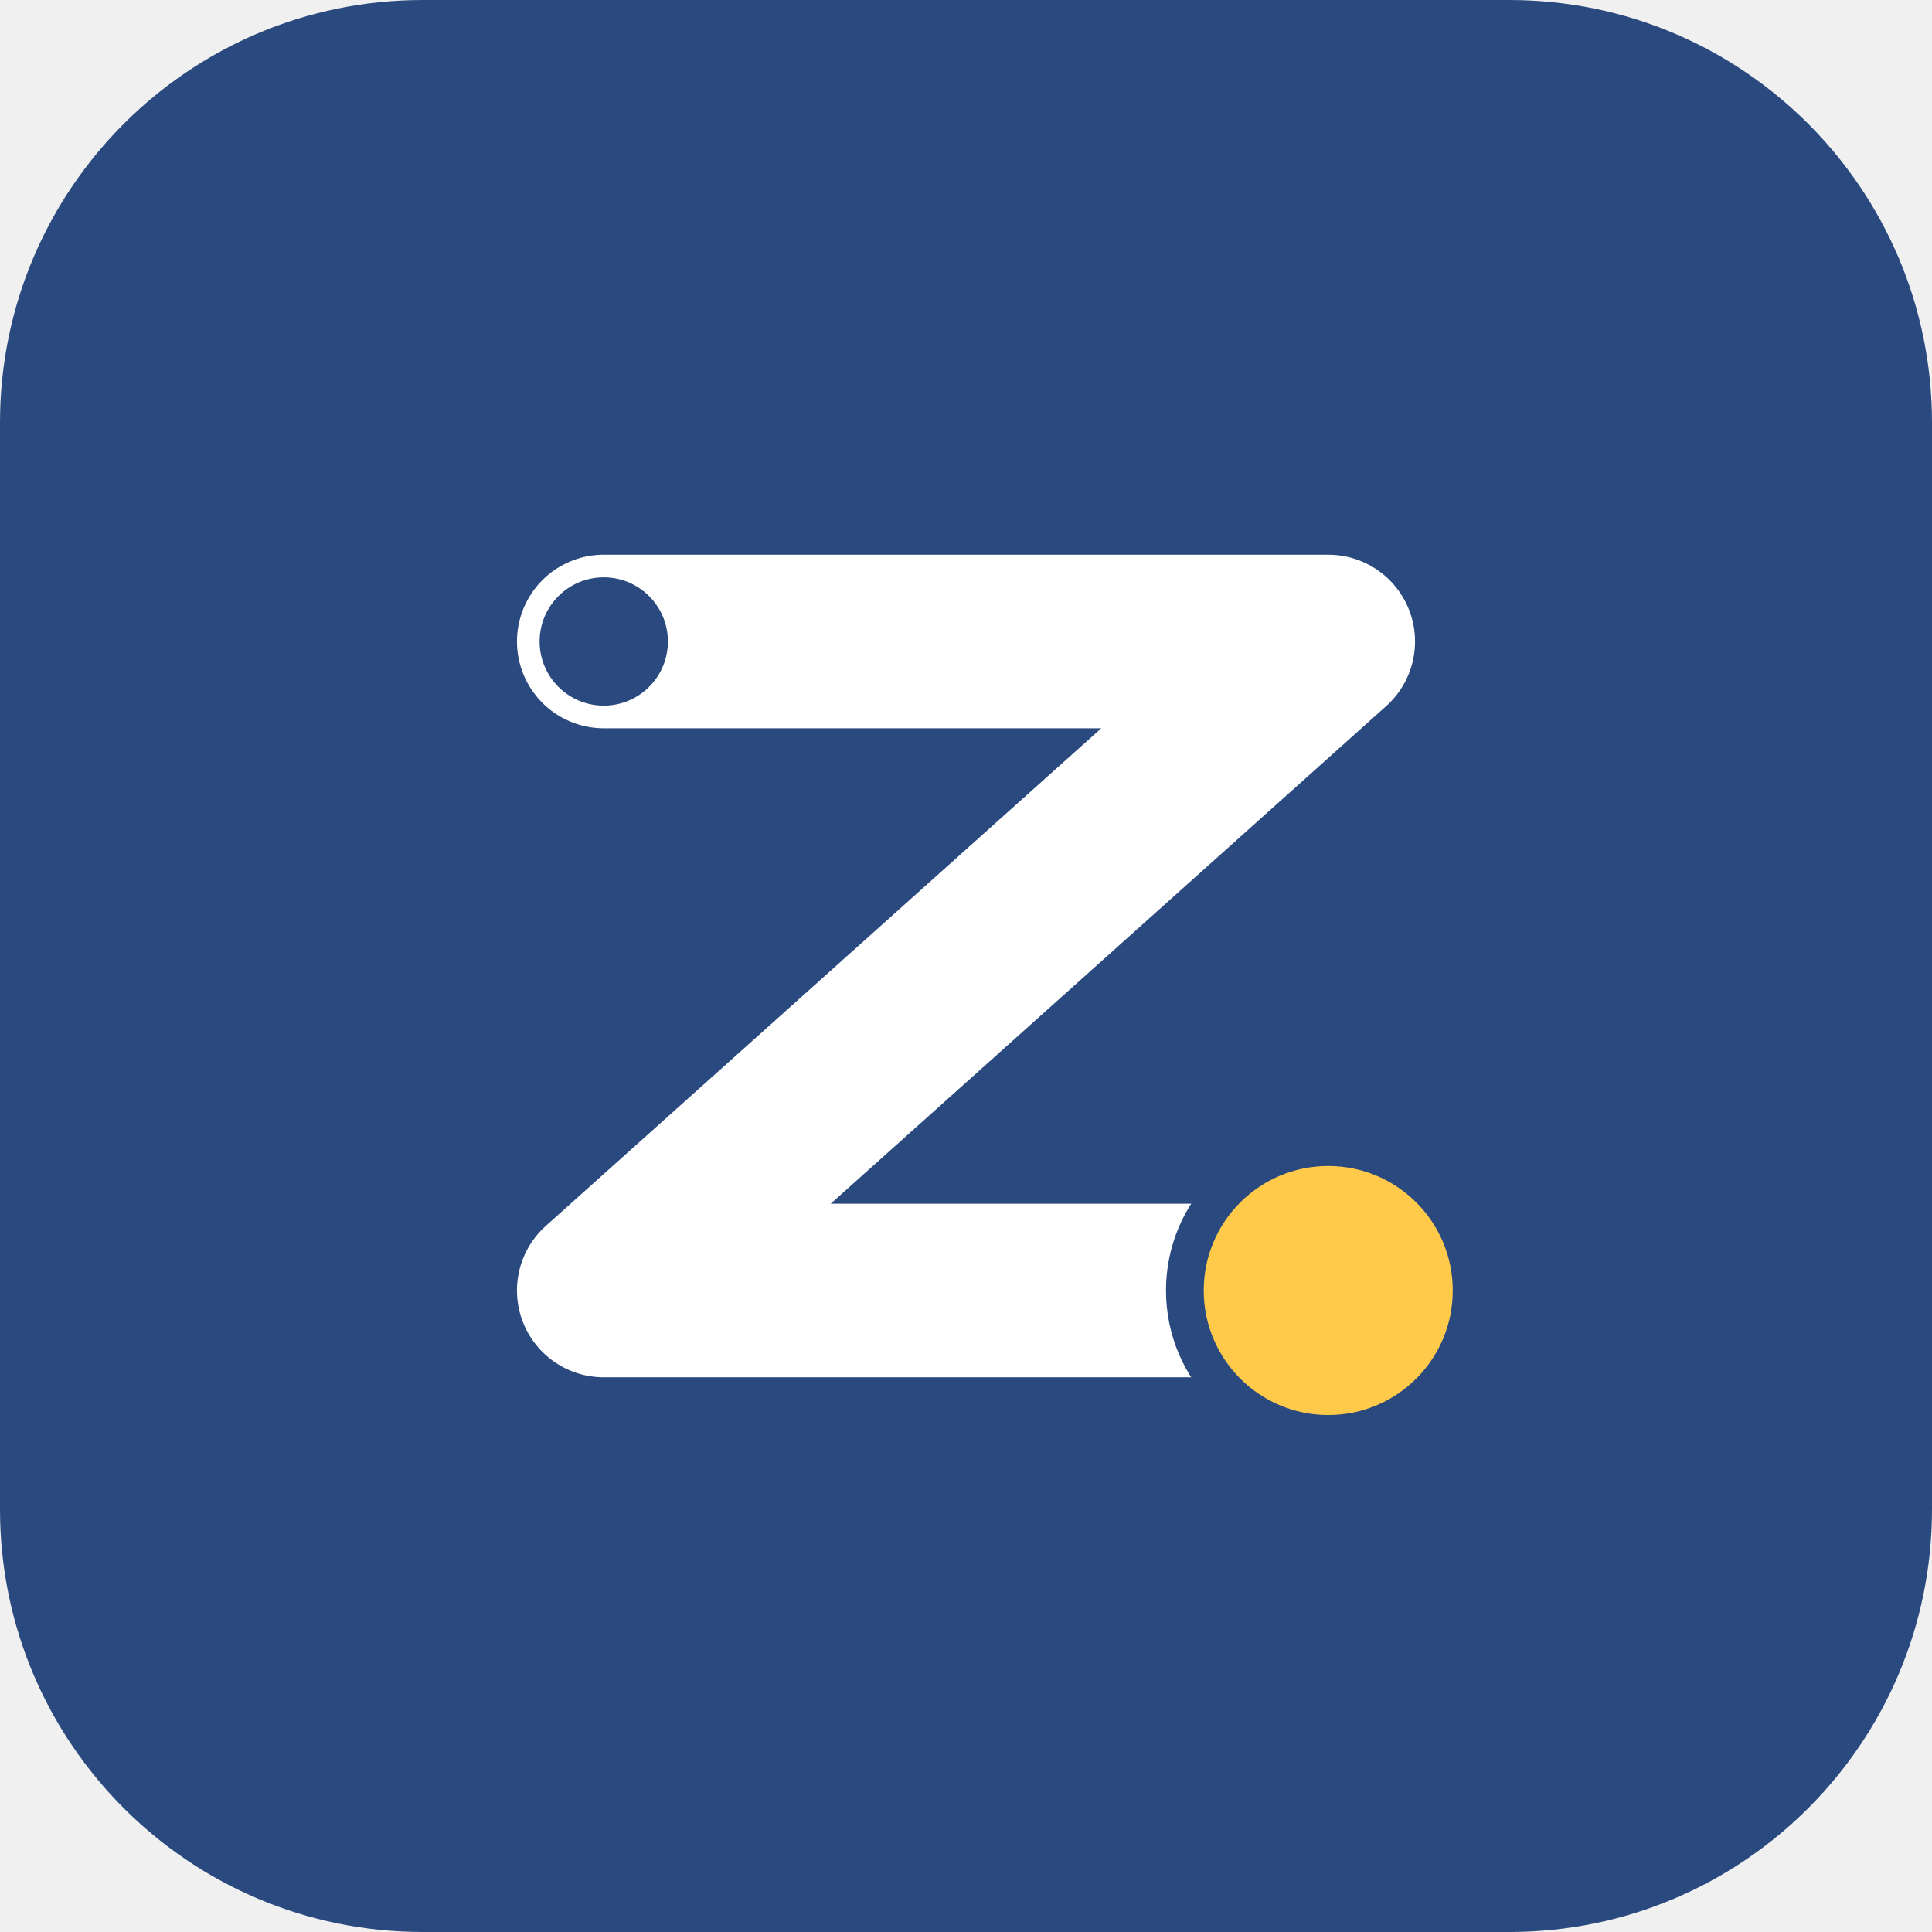
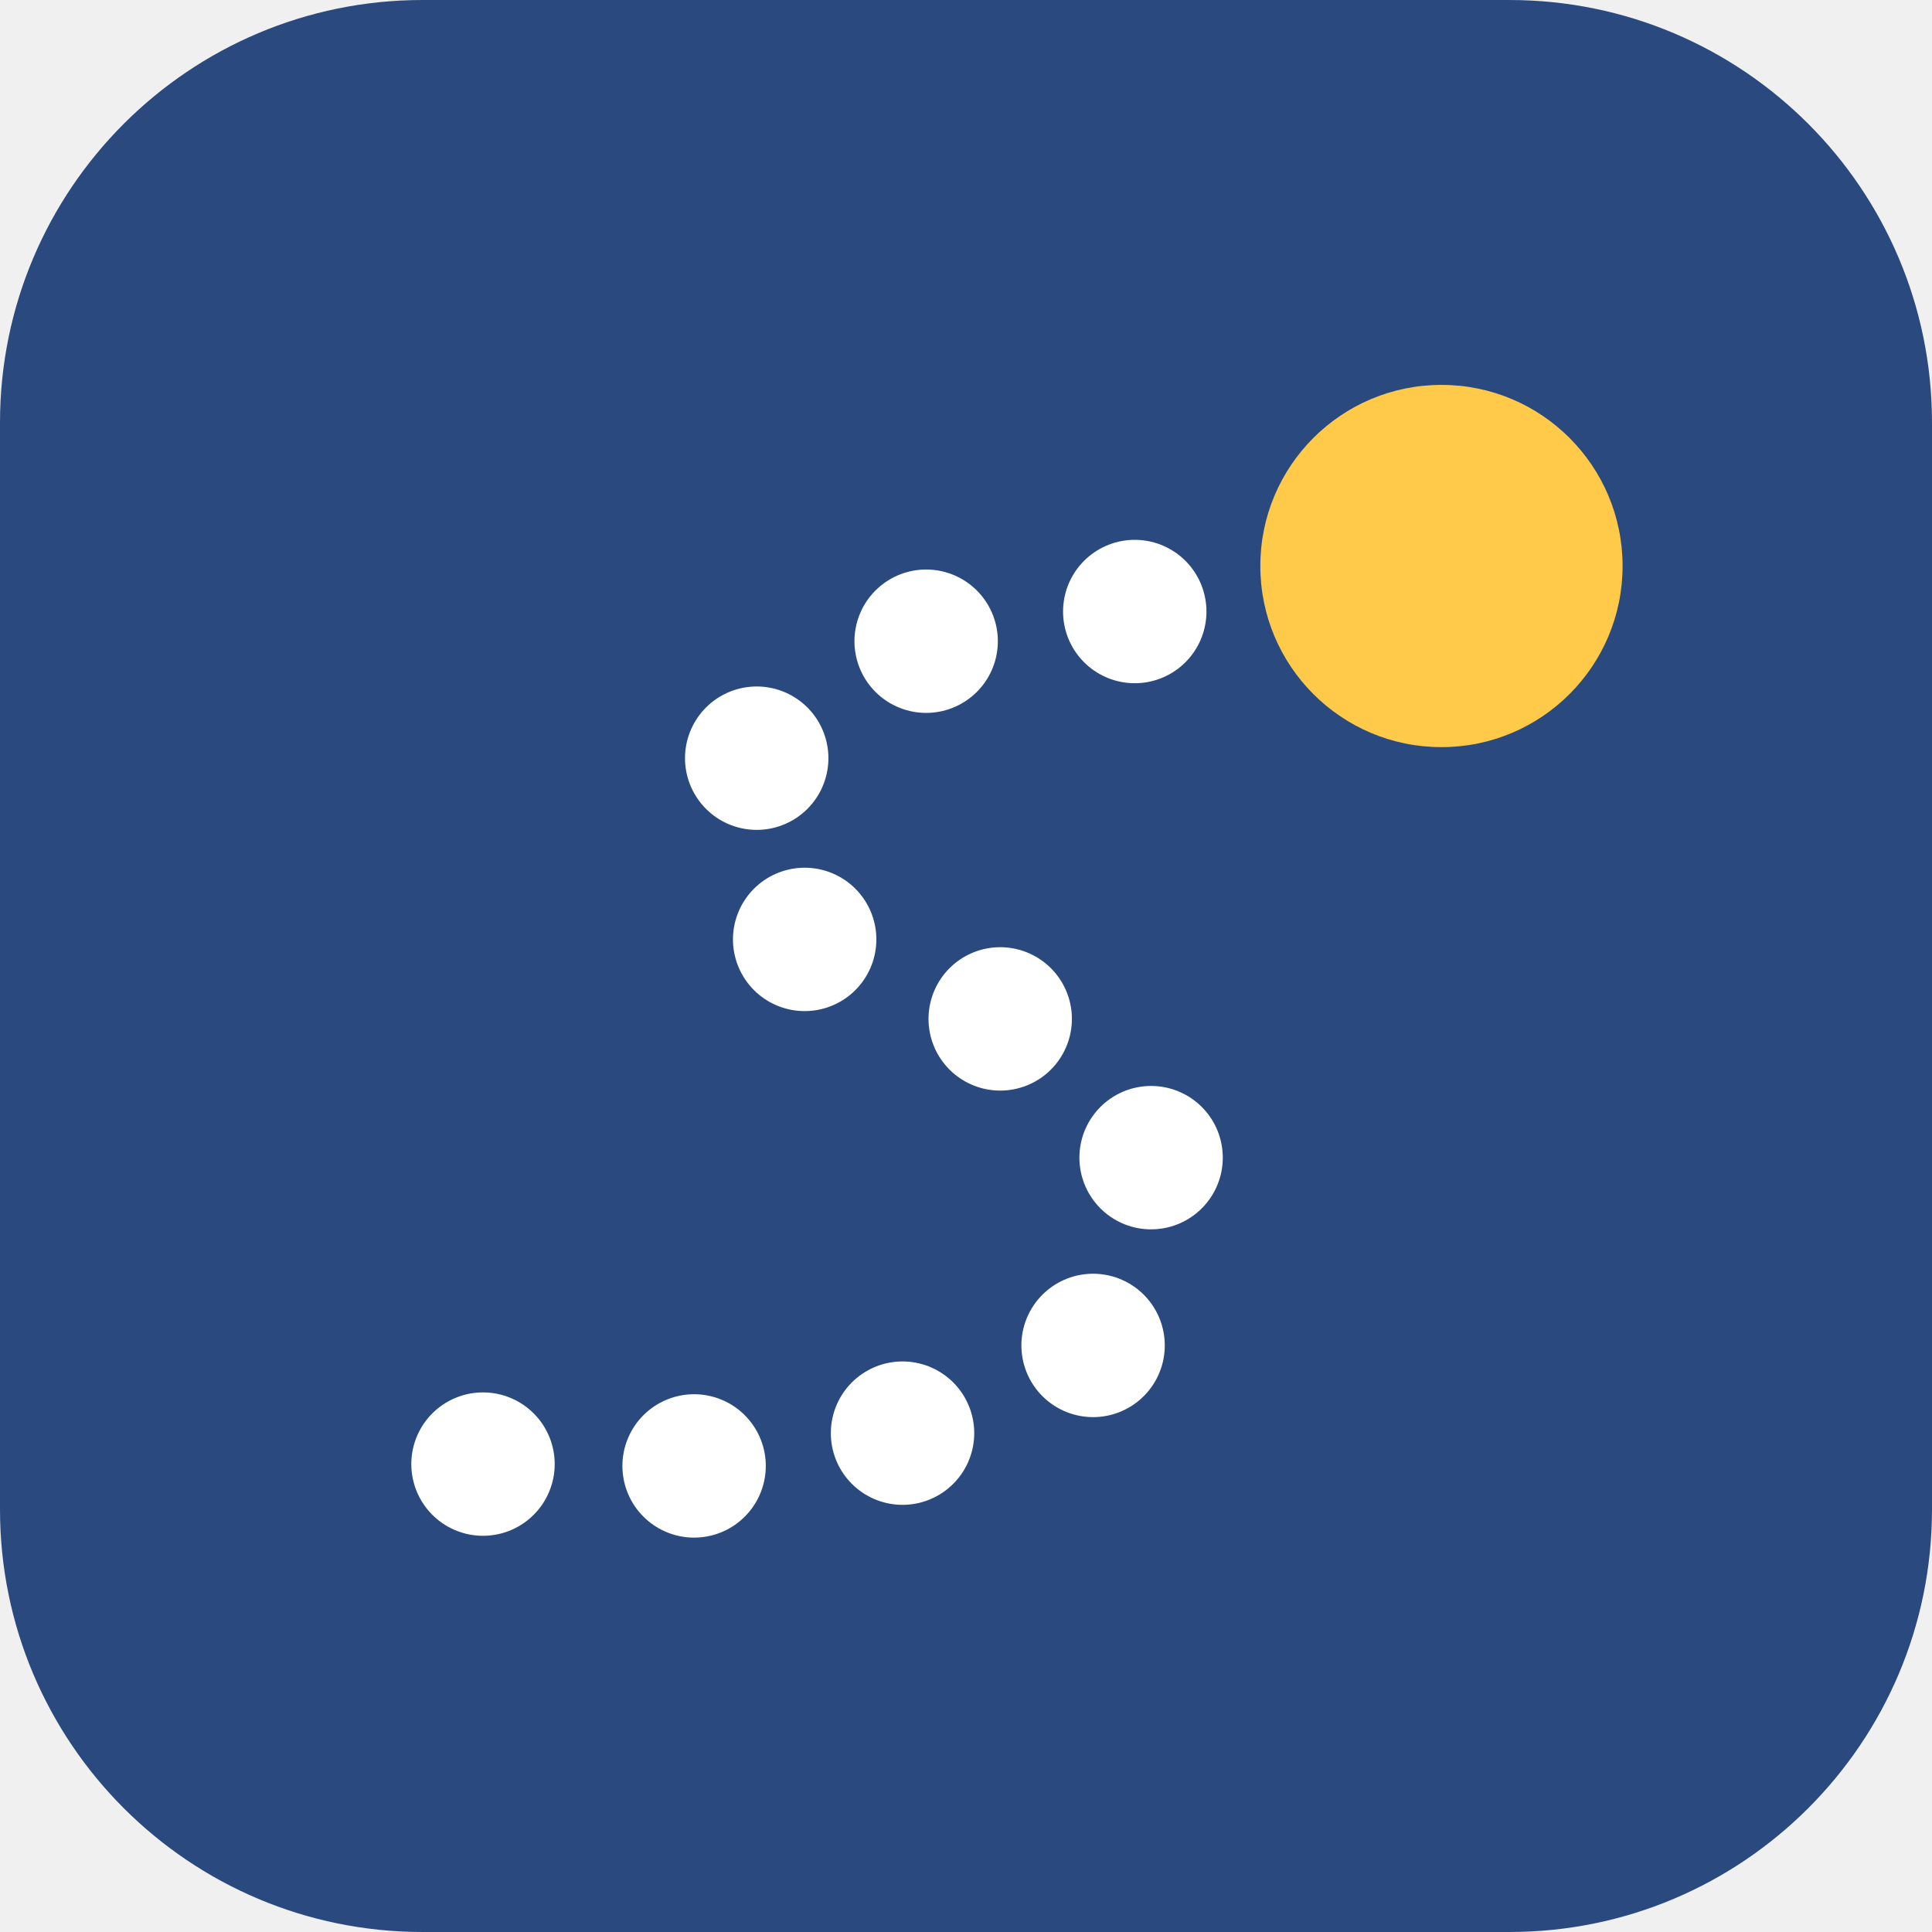
<svg xmlns="http://www.w3.org/2000/svg" viewBox="0 0 512 512">
  <rect width="512" height="512" rx="112" fill="#2A4A7F" />
-   <path d="M160 170 H352 L160 342 H352" fill="none" stroke="#FFFFFF" stroke-width="46" stroke-linecap="round" stroke-linejoin="round" />
-   <circle cx="160" cy="170" r="17" fill="#2A4A7F" />
-   <circle cx="352" cy="342" r="38" fill="#FFC94A" stroke="#2A4A7F" stroke-width="10" />
+   <path d="M128 388 C220 396 330 368 304 304 C282 252 186 268 196 214 C204 170 270 162 306 162" fill="none" stroke="#FFFFFF" stroke-width="38" stroke-linecap="round" stroke-dasharray="0 56" />
+   <circle cx="382" cy="150" r="48" fill="#FFC94A" />
</svg>
